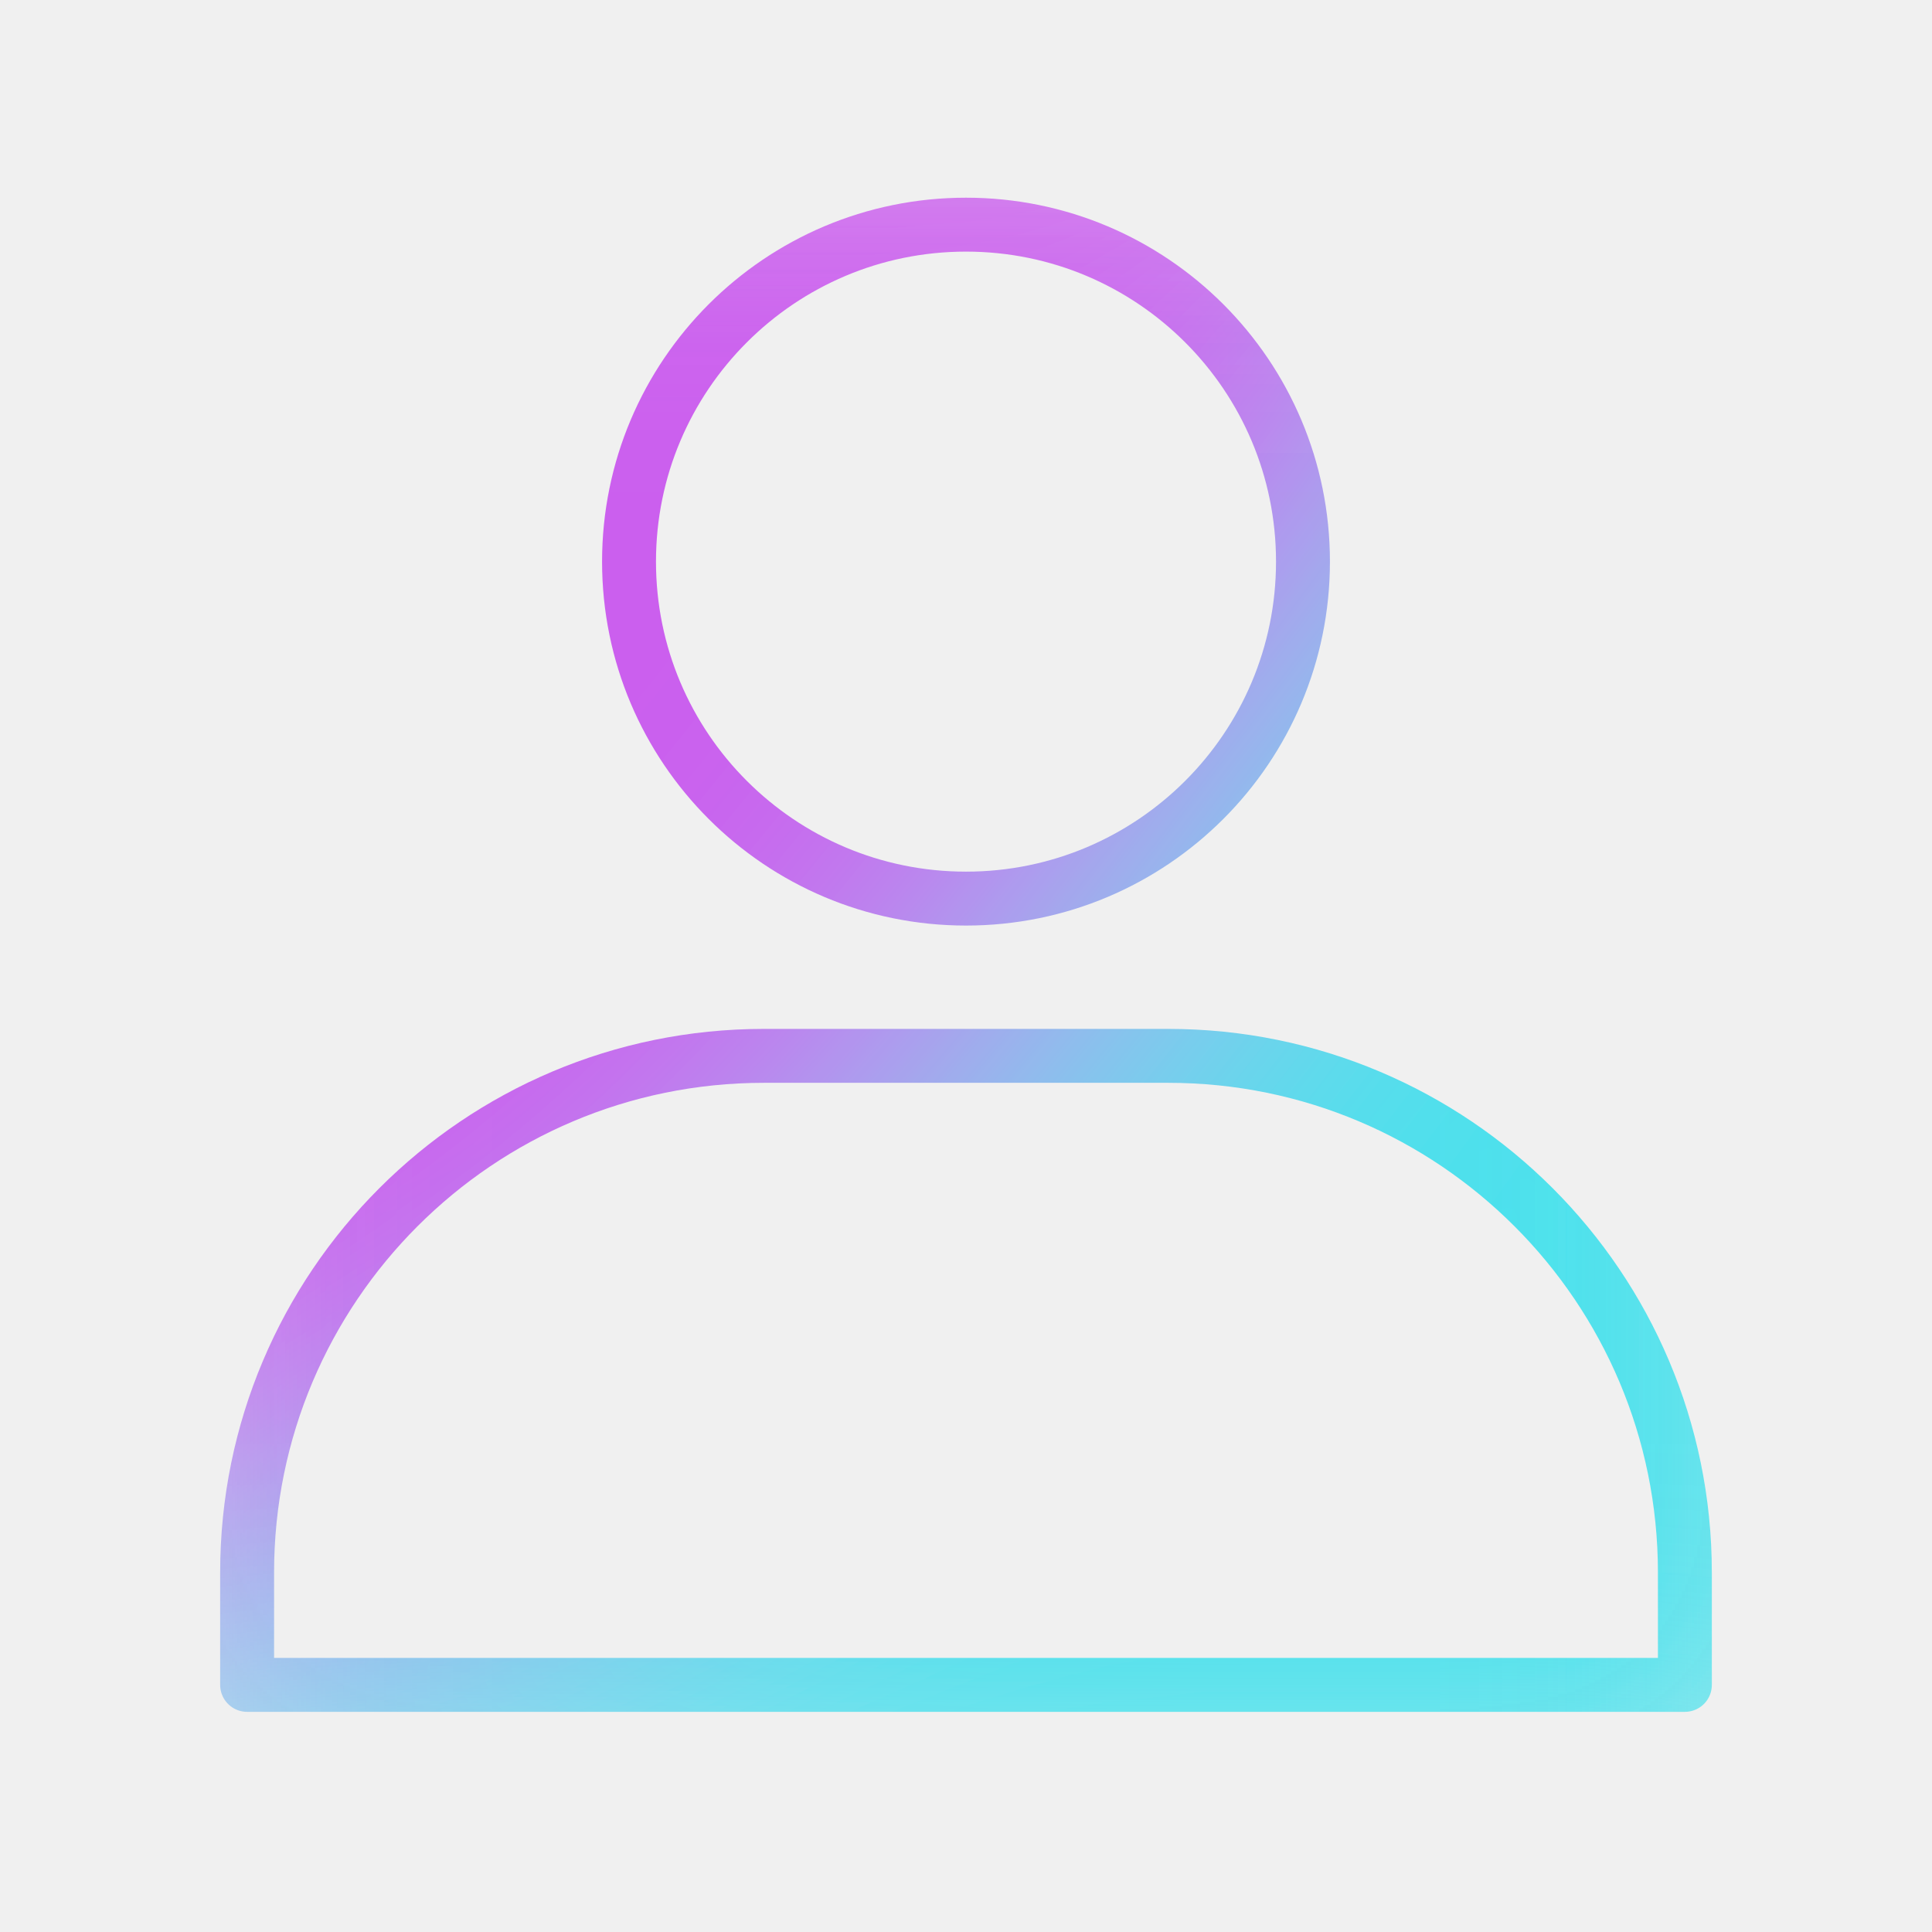
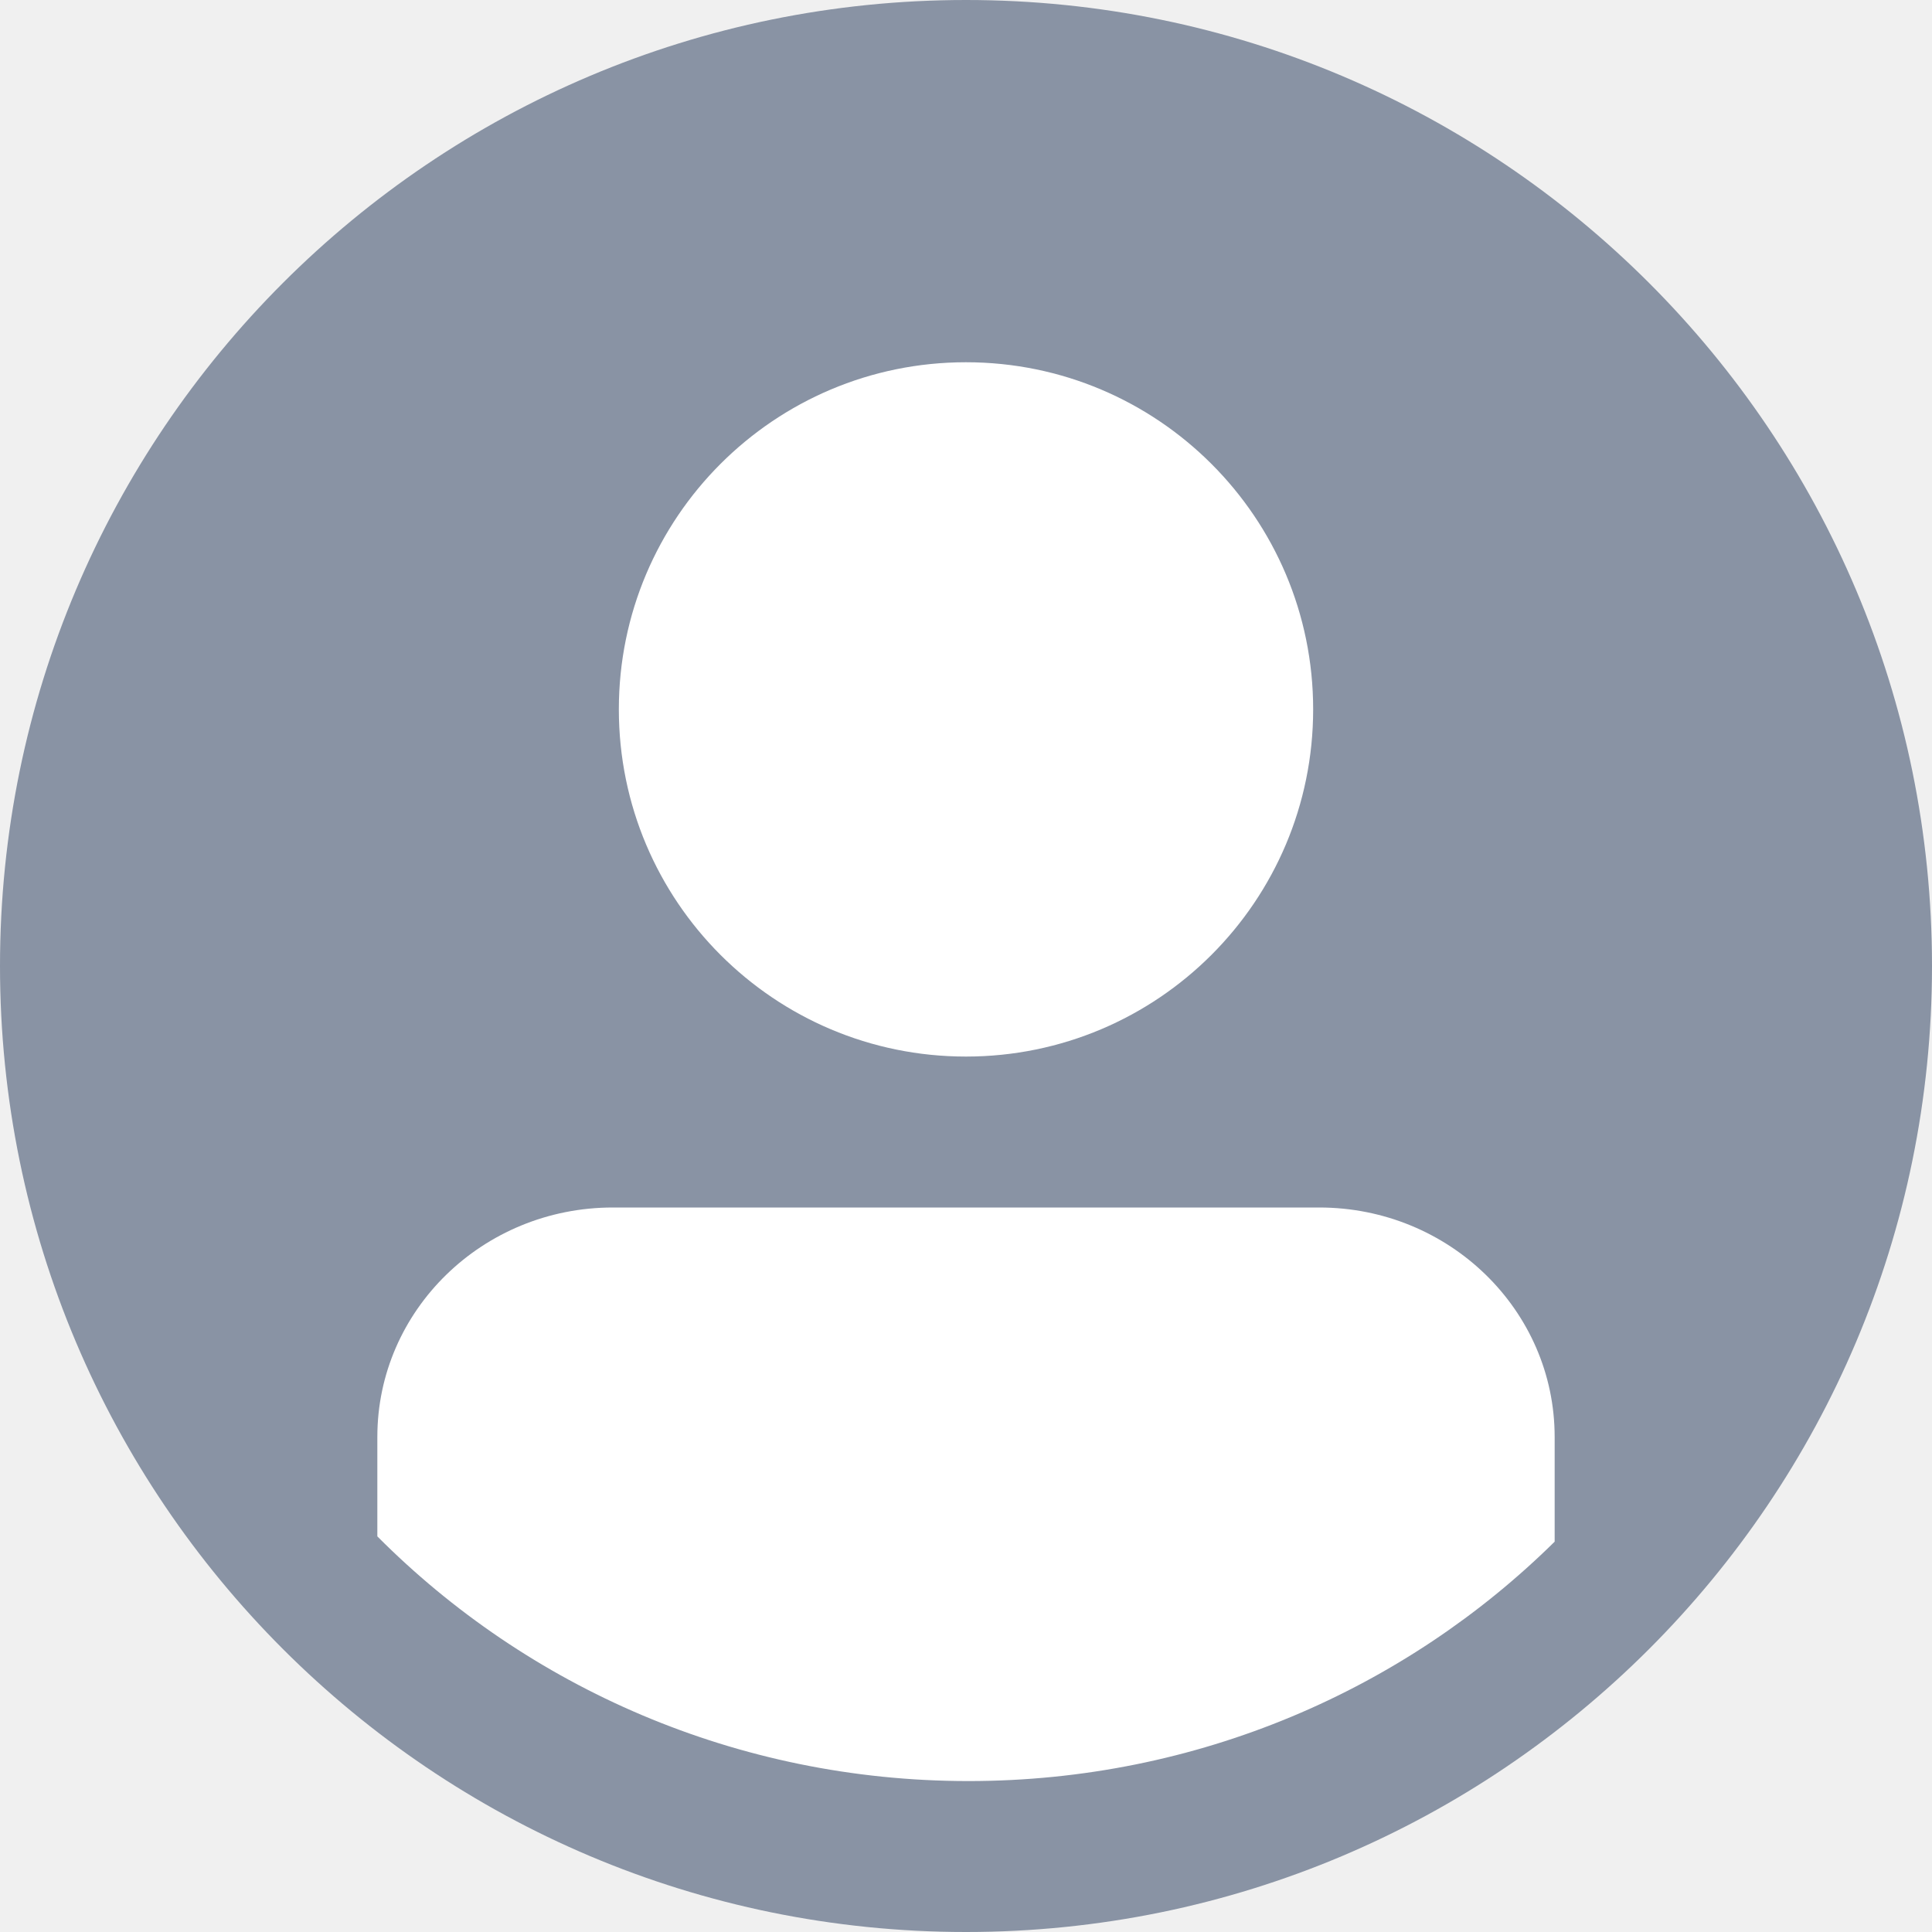
- <svg xmlns="http://www.w3.org/2000/svg" xmlns:xlink="http://www.w3.org/1999/xlink" viewBox="0 0 430 430" width="430" height="430" preserveAspectRatio="xMidYMid meet" style="width: 100%; height: 100%; transform: translate3d(0px, 0px, 0px); content-visibility: visible;">
-   <defs>
-     <clipPath id="__lottie_element_10">
-       <rect width="430" height="430" x="0" y="0" />
-     </clipPath>
-     <clipPath id="__lottie_element_12">
-       <path d="M0,0 L430,0 L430,430 L0,430z" />
-     </clipPath>
-     <filter id="__lottie_element_18" x="-100%" y="-100%" width="300%" height="300%">
-       <feGaussianBlur result="filter_result_0" stdDeviation="52.5 52.5" edgeMode="wrap" />
-     </filter>
-     <g id="__lottie_element_19">
-       <g clip-path="url(#__lottie_element_20)" transform="matrix(1,0,0,1,0,0)" opacity="1" style="display: block;">
-         <g transform="matrix(1,0,0,1,215,305)" opacity="1" style="display: block;">
-           <g opacity="1" transform="matrix(1,0,0,1,0,0)">
-             <path stroke-linecap="butt" stroke-linejoin="round" fill-opacity="0" class="primary" stroke="rgb(18,19,49)" stroke-opacity="1" stroke-width="12" d=" M-45,-70 C-108.513,-70 -160,-18.513 -160,45 C-160,45 -160,70 -160,70 C-160,70 160,70 160,70 C160,70 160,45 160,45 C160,-18.513 108.513,-70 45,-70 C45,-70 -45,-70 -45,-70z" />
-           </g>
-         </g>
-         <g transform="matrix(1,0,0,1,215,125)" opacity="1" style="display: block;">
-           <g opacity="1" transform="matrix(1,0,0,1,0,0)">
-             <path stroke-linecap="round" stroke-linejoin="round" fill-opacity="0" class="secondary" stroke="rgb(8,168,138)" stroke-opacity="1" stroke-width="12" d=" M0,75 C41.421,75 75,41.421 75,0 C75,-41.421 41.421,-75 0,-75 C-41.421,-75 -75,-41.421 -75,0 C-75,41.421 -41.421,75 0,75z" />
-           </g>
-         </g>
-       </g>
-     </g>
-     <clipPath id="__lottie_element_20">
-       <path d="M0,0 L430,0 L430,430 L0,430z" />
-     </clipPath>
-     <mask id="__lottie_element_19_1" mask-type="alpha">
-       <use xlink:href="#__lottie_element_19" />
-     </mask>
-   </defs>
-   <g clip-path="url(#__lottie_element_10)">
-     <g clip-path="url(#__lottie_element_12)" transform="matrix(1,0,0,1,0,0)" opacity="1" style="display: block;">
-       <g mask="url(#__lottie_element_19_1)" style="display: block;">
-         <g filter="url(#__lottie_element_18)" transform="matrix(-0.1674172,-2.394154,2.394154,-0.1674172,271.941,198.46)" opacity="1">
-           <g class="design" opacity="1" transform="matrix(1,0,0,1,0,0)">
-             <path class="primary" fill="rgb(75,225,236)" fill-opacity="1" d=" M0,-250 C137.975,-250 250,-137.975 250,0 C250,137.975 137.975,250 0,250 C-137.975,250 -250,137.975 -250,0 C-250,-137.975 -137.975,-250 0,-250z" />
-           </g>
-           <g class="design" opacity="1" transform="matrix(1,0,0,1,113.242,-118.884)">
-             <path class="secondary" fill="rgb(203,94,238)" fill-opacity="1" d=" M0,-176.5 C97.478,-176.5 176.5,-97.478 176.5,0 C176.5,97.478 97.478,176.5 0,176.5 C-43.948,176.5 -74.396,142.443 -105.29,115.869 C-142.921,83.5 -176.5,53.531 -176.5,0 C-176.5,-97.478 -97.478,-176.5 0,-176.5z" />
-           </g>
-         </g>
-       </g>
+ <svg xmlns="http://www.w3.org/2000/svg" viewBox="0 0 128 128" version="1.1" role="img" aria-label="xxlarge">
+   <g>
+     <circle cx="64" cy="64" r="64" fill="#8993a4" />
+     <g>
+       <path fill="#fff" d="M103,102.139 C93.094,111.92 79.35,118 64.164,118 C48.806,118 34.929,111.768 25,101.789 L25,95.2 C25,86.81 31.981,80 40.6,80 L87.4,80 C96.019,80 103,86.81 103,95.2 L103,102.139 Z" />
+       <path fill="#fff" d="M63.996,24 C51.294,24 41,34.294 41,46.996 C41,59.706 51.294,70 63.996,70 C76.699,70 87,59.706 87,46.996 C87,34.294 76.699,24 63.996,24" />
    </g>
  </g>
</svg>
